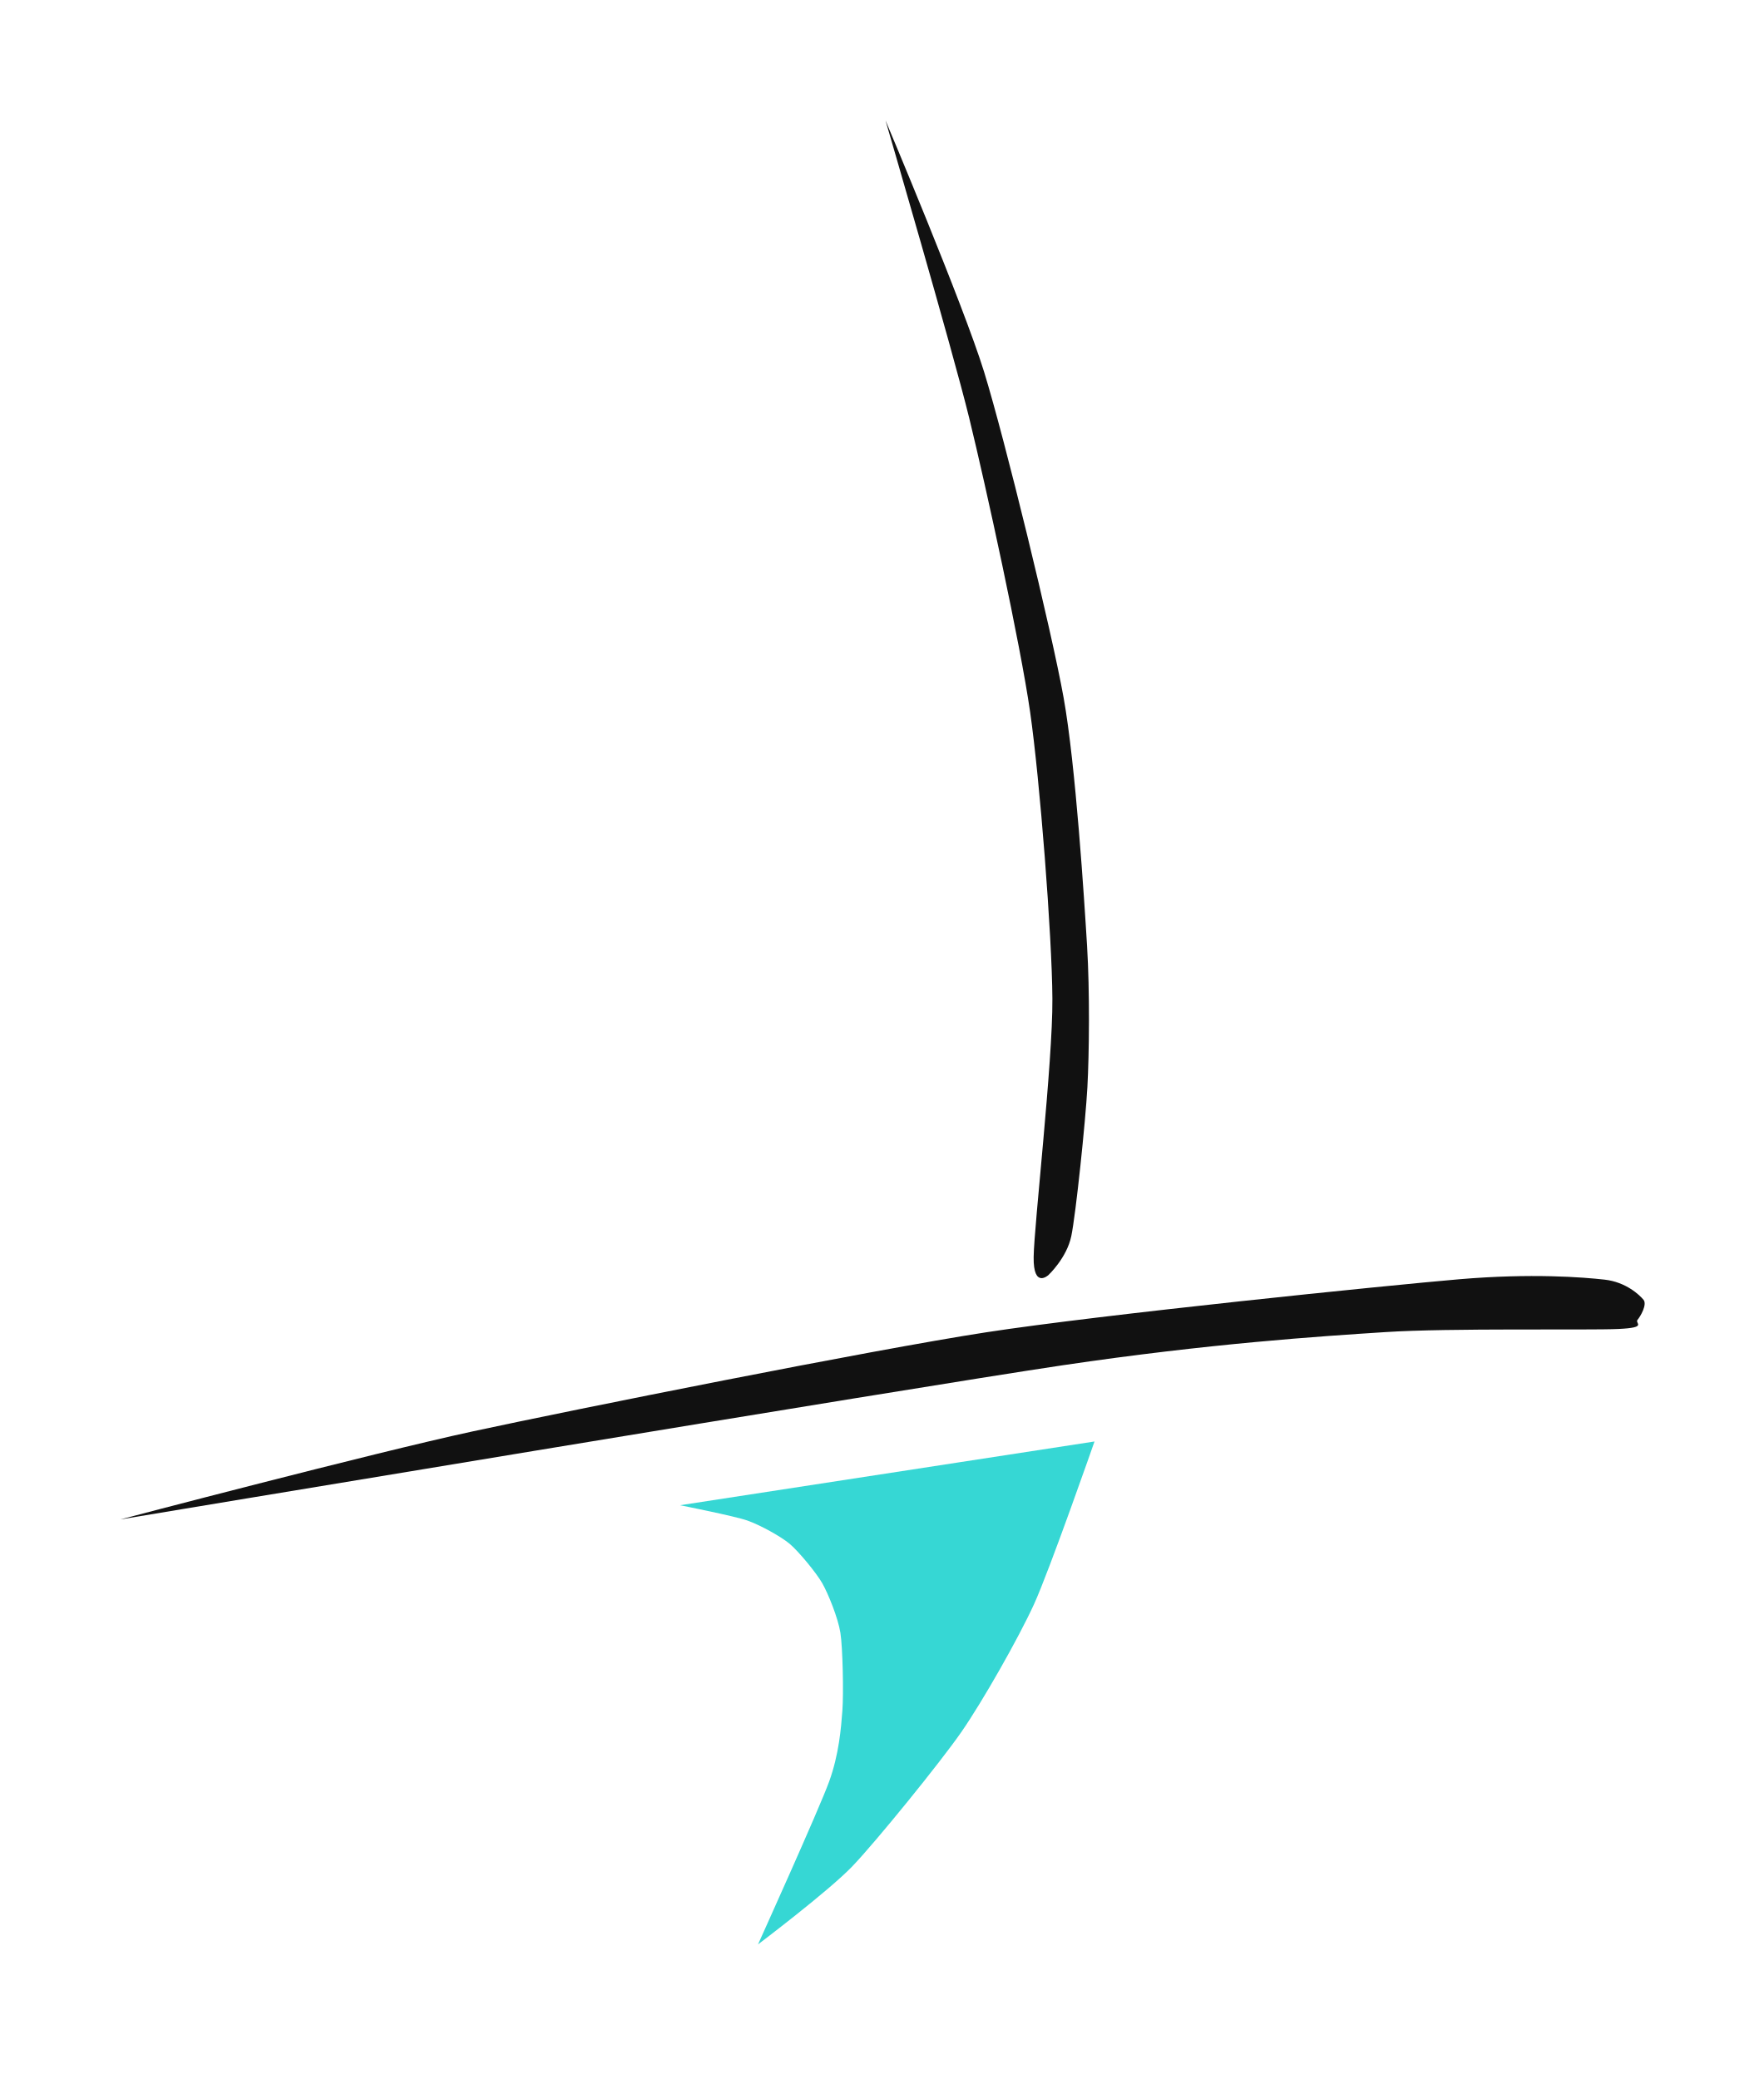
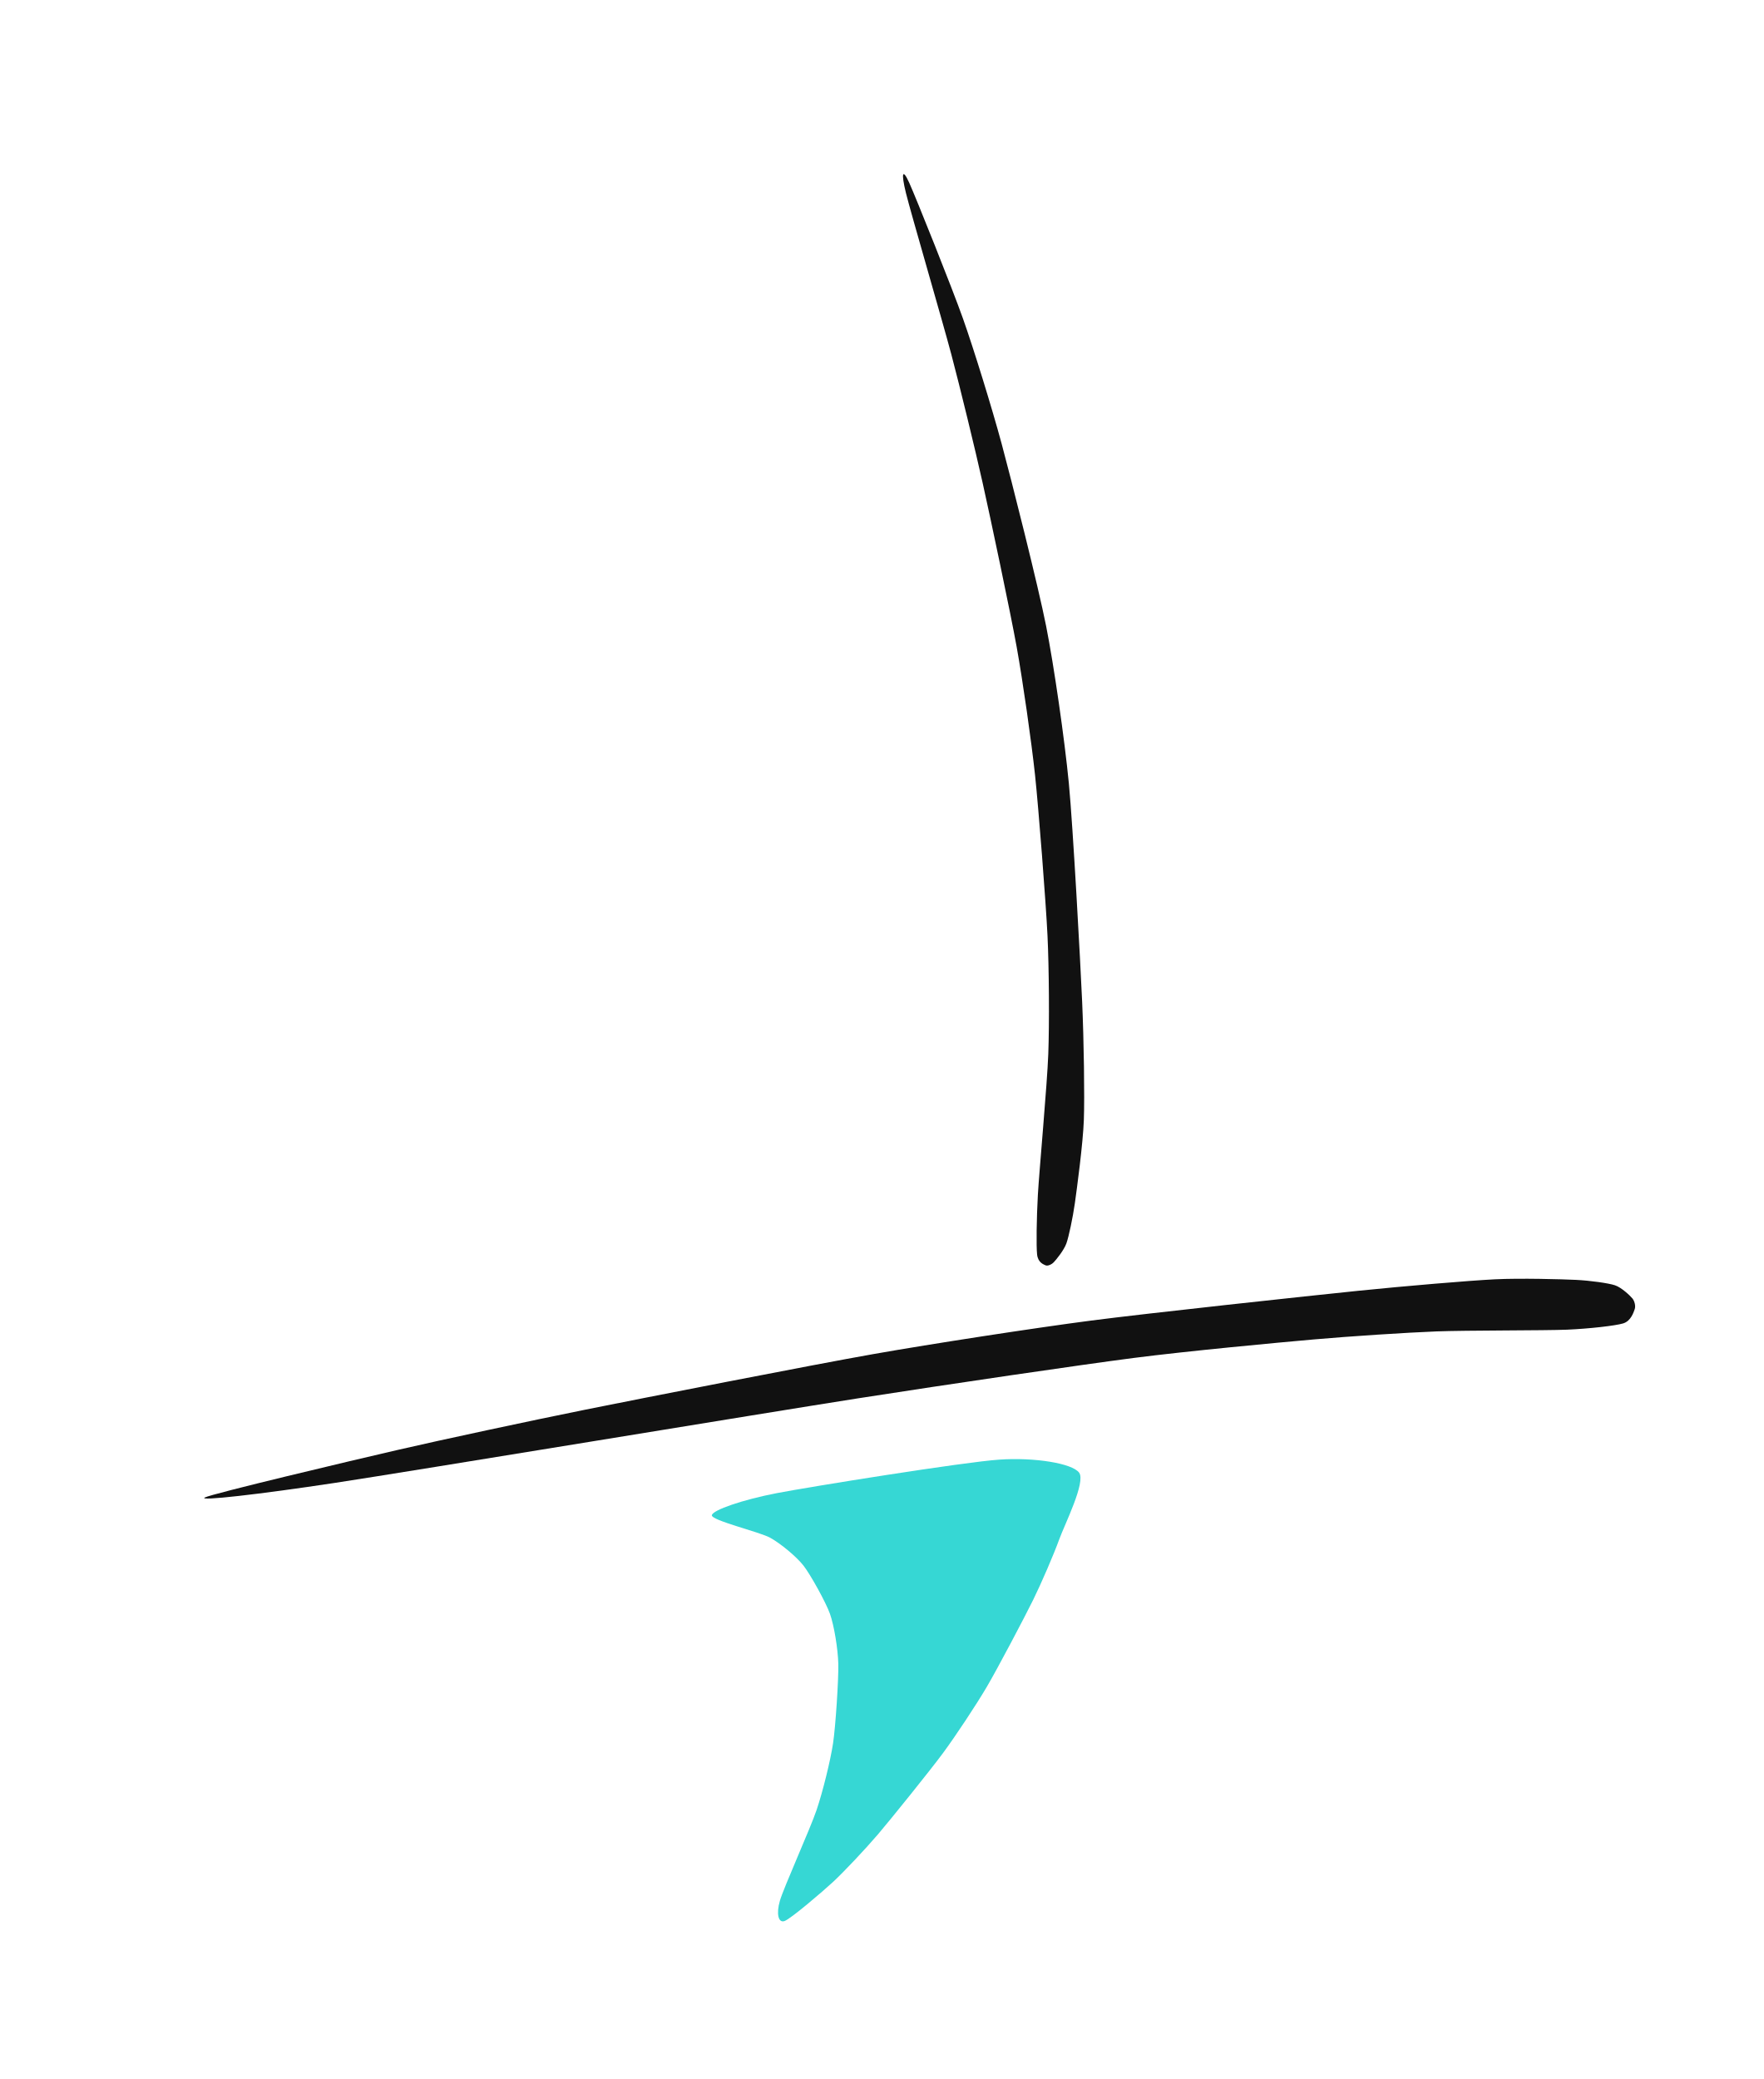
<svg xmlns="http://www.w3.org/2000/svg" viewBox="0 0 498 587" width="498" height="587" role="img" aria-label="Vectorized artwork">
  <g id="shape-group-1" fill="#36d7d4" fill-rule="evenodd">
-     <path d="M 309 407 C 309 407 192 425 192 425 C 192 425 207.39 428.05 211 429.32 C 214.61 430.59 220.47 433.83 222.93 435.89 C 225.4 437.95 230.46 444.07 232.13 447 C 233.8 449.93 236.59 456.8 237.26 461 C 237.92 465.2 238.19 478.1 237.82 483 C 237.45 487.9 236.87 495.3 234.09 503 C 231.31 510.7 214 549 214 549 C 214 549 233.95 533.93 240.65 526.93 C 247.35 519.93 265.45 497.63 271.43 489 C 277.41 480.37 287.52 462.57 291.9 453 C 296.28 443.43 309 407 309 407 Z" />
+     <path d="M 282.13 412.12 C 272.16 412.79 228.69 419.77 219.22 421.6 C 209.75 423.43 201.18 426.35 200.97 427.82 C 200.76 429.28 214.4 432.51 217.42 434.17 C 220.43 435.83 224.85 439.52 226.82 442.02 C 228.79 444.53 233.16 452.41 234.31 455.65 C 235.46 458.89 236.57 465.54 236.67 469.8 C 236.77 474.06 235.91 487.39 235.19 492.2 C 234.47 497.01 232.29 505.88 230.53 511.07 C 228.78 516.26 221.22 533.04 220.17 536.7 C 219.11 540.35 219.74 543.03 221.49 542.4 C 223.25 541.77 232.17 534.15 235.25 531.3 C 238.32 528.44 244.24 522.16 247.86 517.93 C 251.47 513.69 262.62 499.86 266.2 495.01 C 269.79 490.15 275.6 481.37 278.57 476.32 C 281.55 471.27 289.31 456.55 291.7 451.68 C 294.09 446.81 297.54 438.79 299.05 434.61 C 300.57 430.42 306.62 418.41 304.65 415.79 C 302.67 413.16 292.09 411.44 282.13 412.12 Z" />
  </g>
  <g id="shape-group-2" fill="#111111" fill-rule="evenodd">
-     <path d="M 464 367 C 462.92 365.67 459.06 361.97 453 361.3 C 446.93 360.62 432.38 359.46 412 361.19 C 391.62 362.93 310.85 371.17 278.35 376.18 C 245.85 381.19 161.96 397.99 133.45 404.15 C 104.94 410.32 34 429 34 429 C 34 429 258.35 391.65 300 385.48 C 341.65 379.31 372.69 377.31 391 376.12 C 409.31 374.92 448.65 375.64 456.96 375.23 C 465.28 374.83 461.48 373.63 462.3 372.66 C 463.12 371.7 465.08 368.33 464 367 Z" />
-     <path d="M 250 34 C 250 34 268.85 98.52 273.62 118 C 278.38 137.48 288.08 181.87 290.82 201 C 293.57 220.13 297 264.04 297.11 282 C 297.23 299.96 291.95 345.81 291.82 354.91 C 291.69 364.01 296 360 296 360 C 296 360 301.17 355.18 302.45 349 C 303.73 342.82 306.47 316.56 306.99 307 C 307.51 297.44 307.68 279.9 306.9 267.07 C 306.12 254.23 303.68 215.91 300.28 197 C 296.89 178.09 283.69 124.02 277.83 105 C 271.96 85.98 250 34 250 34 Z" />
+     <path d="M 460.86 366.61 C 460.2 365.82 457.78 363.5 455.92 362.89 C 454.07 362.28 448.93 361.57 444.97 361.37 C 441.01 361.18 429.2 360.85 422.02 361.21 C 414.83 361.57 396.68 363.1 383.38 364.46 C 370.07 365.82 323.95 370.79 307.97 372.87 C 292 374.96 263.12 379.4 246.47 382.34 C 229.83 385.27 181 394.84 165.33 398 C 149.65 401.16 124.66 406.52 112.12 409.42 C 99.58 412.31 59.89 421.73 57.83 422.81 C 55.78 423.89 72.99 421.96 94.48 418.7 C 115.97 415.44 215.72 398.97 242.03 394.85 C 268.35 390.74 304.98 385.37 320.02 383.42 C 335.06 381.48 361.01 379.05 370.98 378.18 C 380.95 377.3 397.17 376.24 405.51 375.92 C 413.85 375.6 436.3 375.69 442.45 375.43 C 448.61 375.16 456.02 374.33 458.25 373.66 C 460.47 372.98 461.21 370.47 461.51 369.64 C 461.81 368.82 461.51 367.4 460.86 366.61 Z" />
+     <path d="M 255.75 54.44 C 257.14 60.09 266.05 90.53 268.58 100.07 C 271.1 109.62 275.25 126.62 277.4 136.26 C 279.56 145.9 285.31 173.11 287.04 182.74 C 288.77 192.37 291.19 209.32 292.21 218.82 C 293.22 228.32 295.29 254.99 295.73 264.18 C 296.17 273.37 296.27 289.08 295.95 297.62 C 295.64 306.16 293.38 330.77 293.01 337.37 C 292.64 343.97 292.54 351.87 292.79 354.19 C 293.04 356.51 294.63 357 295.18 357.26 C 295.73 357.51 296.82 357.1 297.51 356.38 C 298.2 355.66 300.36 353.02 301.06 351.08 C 301.75 349.14 302.87 343.82 303.45 339.76 C 304.02 335.7 305.75 322.89 305.99 316.24 C 306.23 309.59 306 293.89 305.51 282.8 C 305.02 271.71 302.94 233.57 301.76 221.2 C 300.57 208.83 297.56 187.96 295.34 176.76 C 293.13 165.56 285.51 135.37 282.77 125.24 C 280.03 115.11 274.91 98.53 271.86 89.93 C 268.82 81.34 258.56 55.72 256.68 51.58 C 254.8 47.43 254.36 48.78 255.75 54.44 Z" />
  </g>
</svg>
